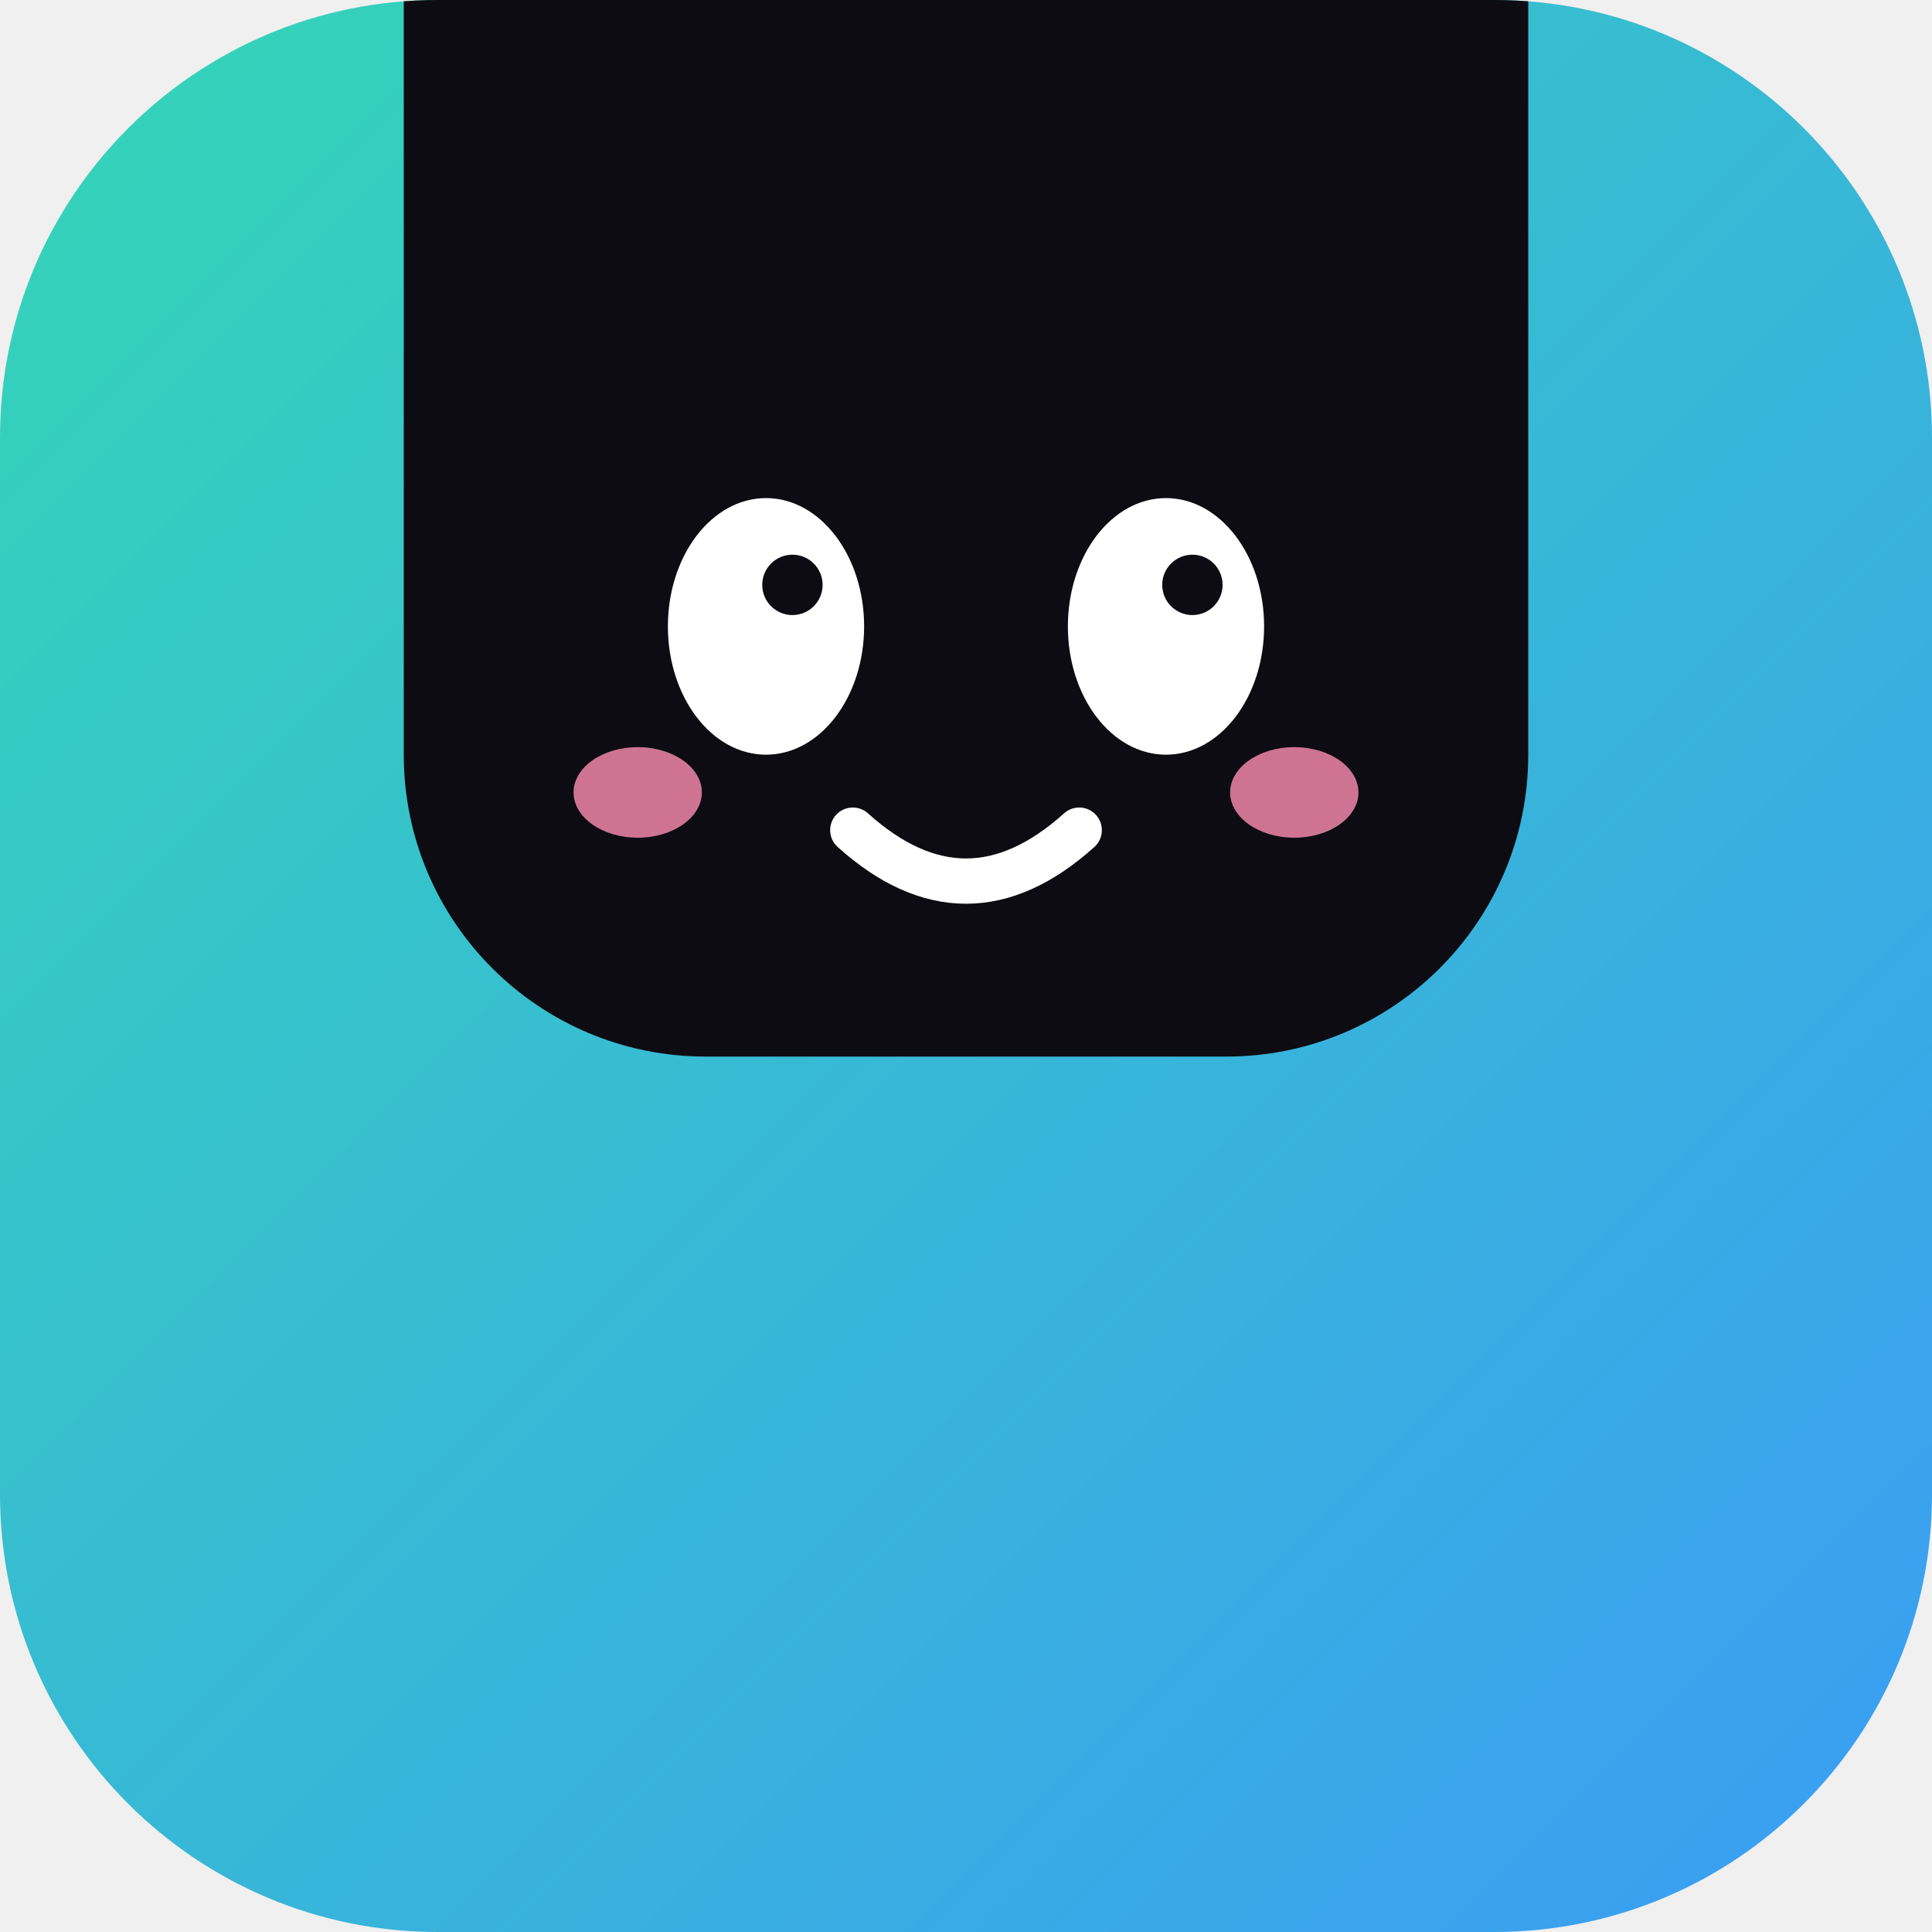
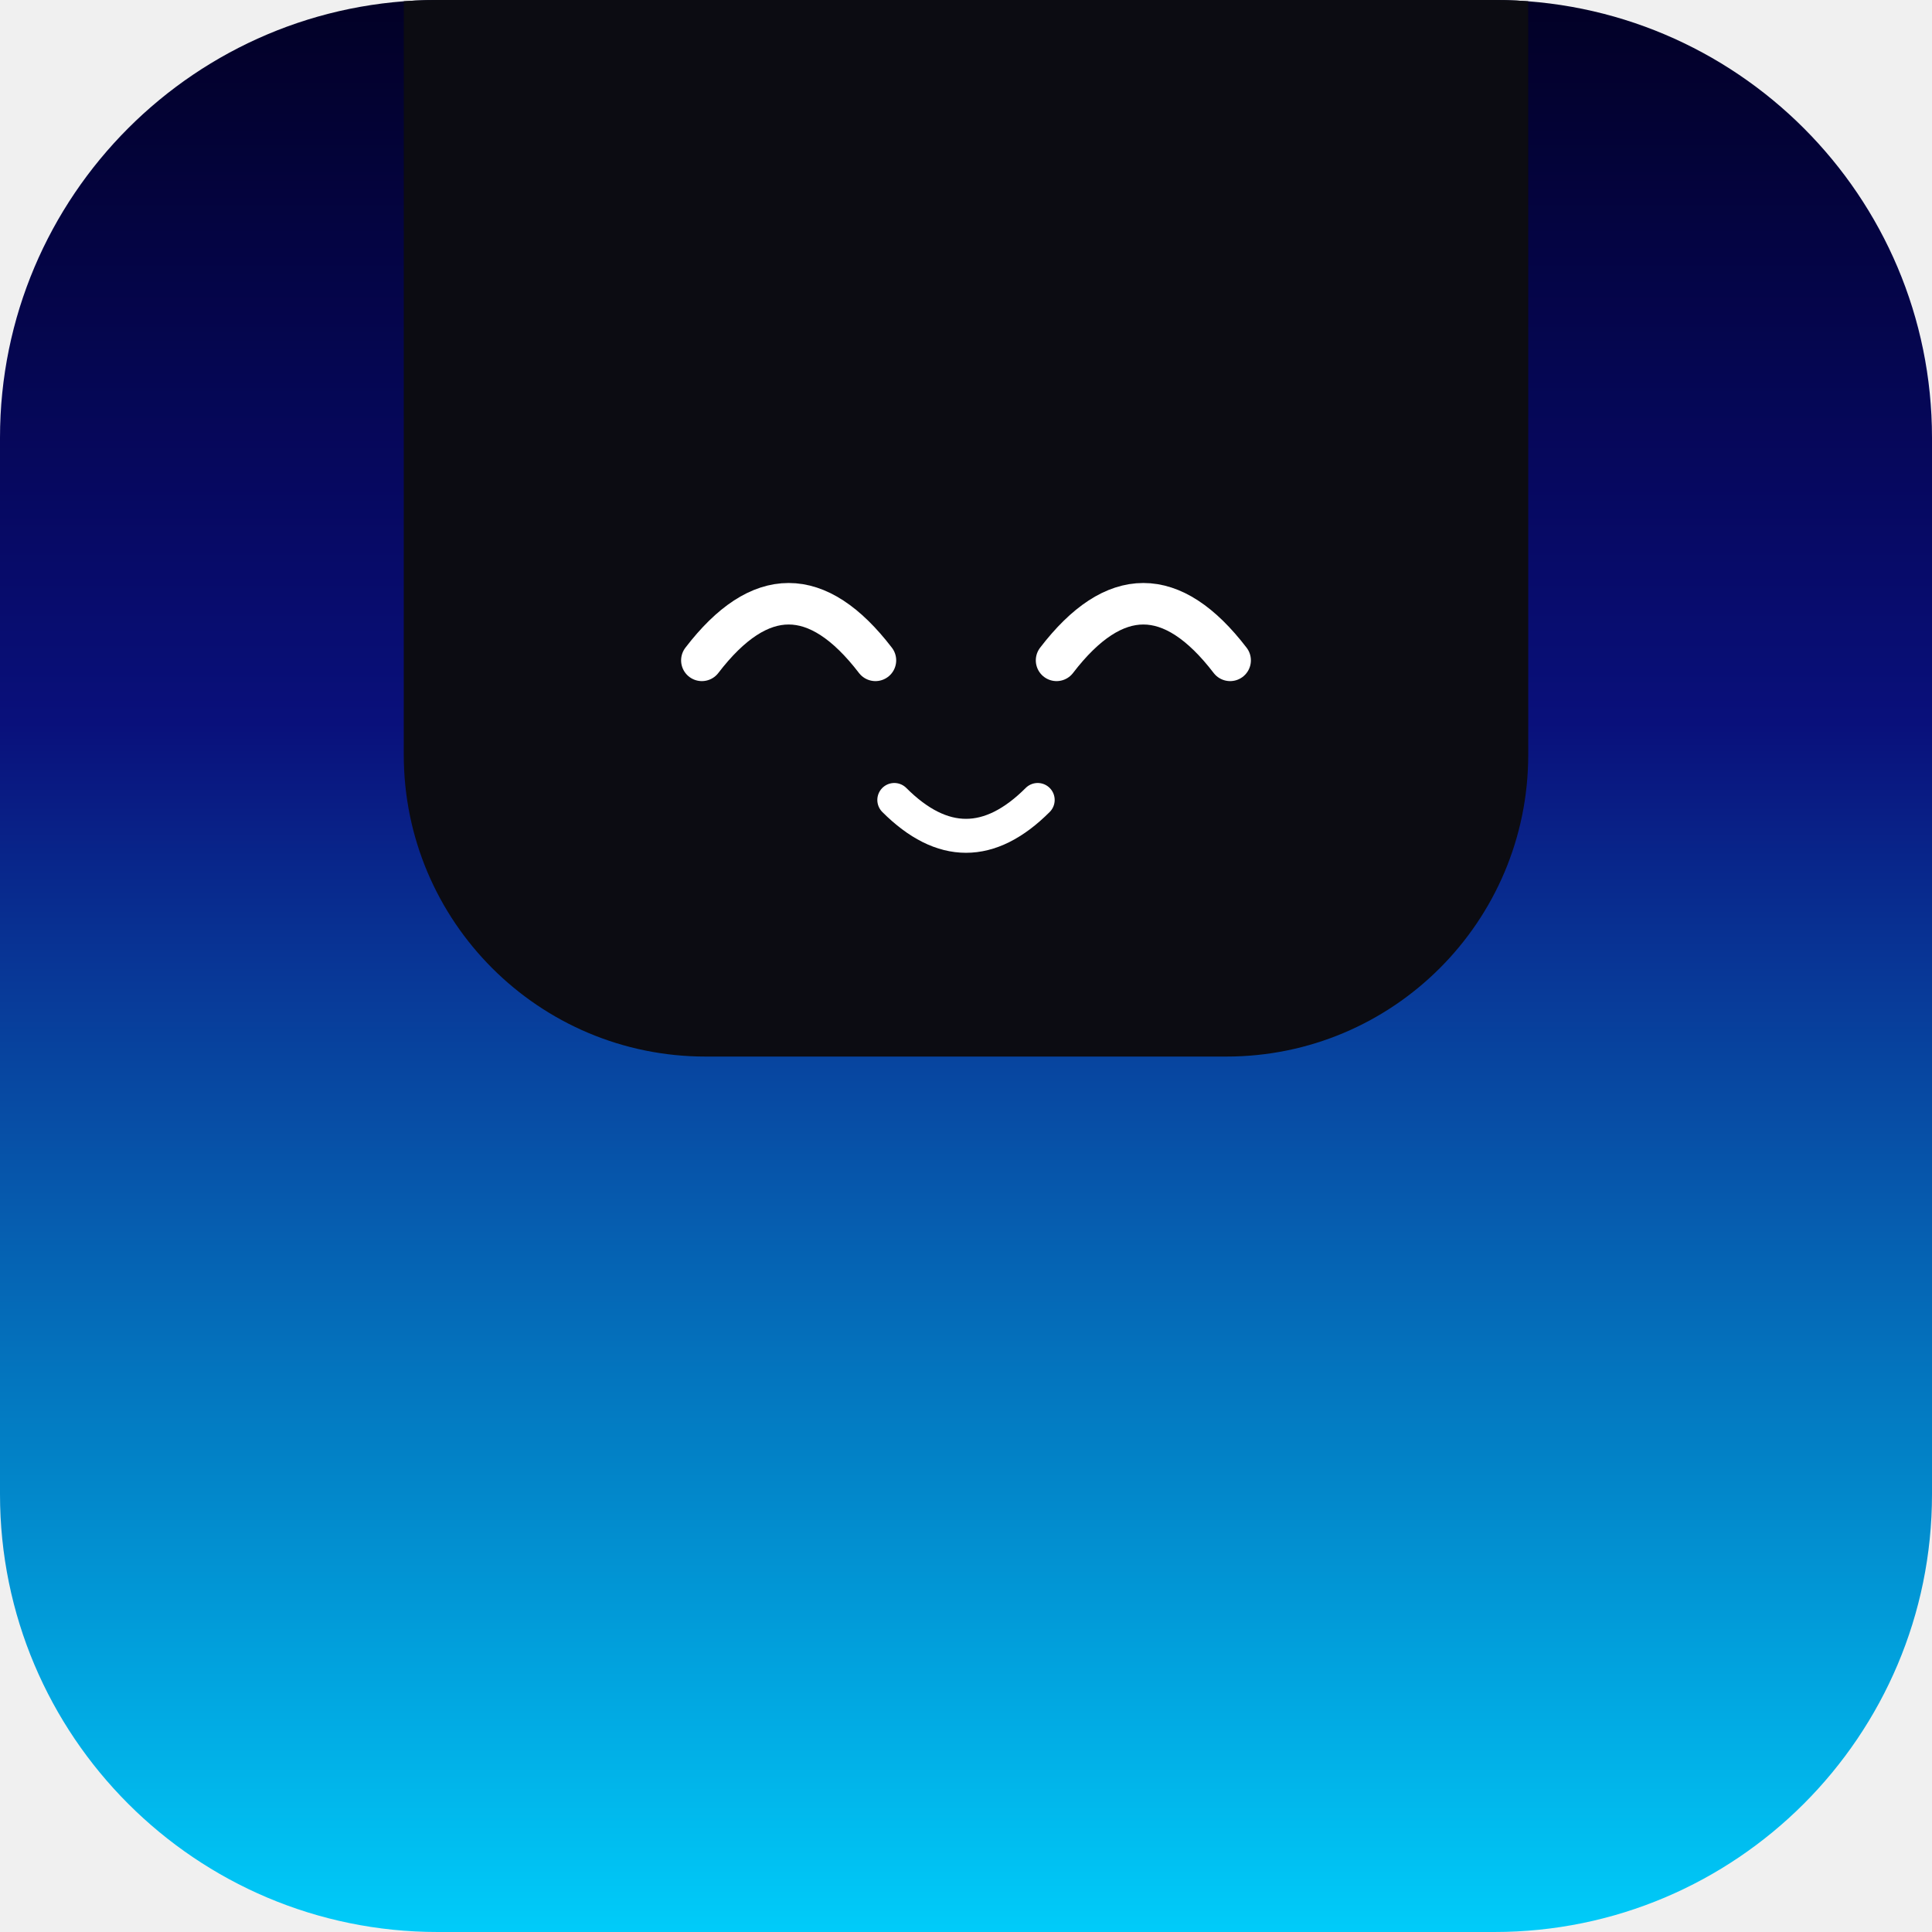
<svg xmlns="http://www.w3.org/2000/svg" viewBox="0 0 1024 1024" width="1024" height="1024">
  <defs>
-     <linearGradient id="bg" x1="0" y1="0" x2="1" y2="1">
-       <stop offset="0" stop-color="#34D6B6" />
-       <stop offset="1" stop-color="#3B9CF5" />
+     <linearGradient id="bg" x1="0" y1="0" x2="0" y2="1">
+       <stop offset="0" stop-color="#020025" />
+       <stop offset="0.125" stop-color="#040442" />
+       <stop offset="0.25" stop-color="#06085f" />
+       <stop offset="0.375" stop-color="#09107b" />
+       <stop offset="0.5" stop-color="#083696" />
+       <stop offset="0.625" stop-color="#065bae" />
+       <stop offset="0.75" stop-color="#0281c6" />
+       <stop offset="0.875" stop-color="#01a7e1" />
+       <stop offset="1" stop-color="#00cdfa" />
    </linearGradient>
    <clipPath id="tile">
      <rect width="1024" height="1024" rx="232" />
    </clipPath>
  </defs>
  <rect width="1024" height="1024" rx="232" fill="url(#bg)" />
  <g clip-path="url(#tile)">
    <path d="M214 -10 H810 V400 a160 160 0 0 1 -160 160 H374 a160 160 0 0 1 -160 -160 Z" fill="#0C0C12" />
-     <ellipse cx="338" cy="420" rx="34" ry="24" fill="#FF8FB1" opacity="0.8" />
-     <ellipse cx="686" cy="420" rx="34" ry="24" fill="#FF8FB1" opacity="0.8" />
-     <ellipse cx="406" cy="332" rx="52" ry="68" fill="#FFFFFF" />
-     <ellipse cx="618" cy="332" rx="52" ry="68" fill="#FFFFFF" />
-     <circle cx="420" cy="310" r="16" fill="#0C0C12" />
-     <circle cx="632" cy="310" r="16" fill="#0C0C12" />
-     <path d="M452 440 Q512 494 572 440" fill="none" stroke="#FFFFFF" stroke-width="24" stroke-linecap="round" />
+     <path d="M372 350 Q418 290 464 350" fill="none" stroke="#FFFFFF" stroke-width="22" stroke-linecap="round" />
+     <path d="M560 350 Q606 290 652 350" fill="none" stroke="#FFFFFF" stroke-width="22" stroke-linecap="round" />
+     <path d="M474 424 Q512 462 550 424" fill="none" stroke="#FFFFFF" stroke-width="18" stroke-linecap="round" />
  </g>
</svg>
